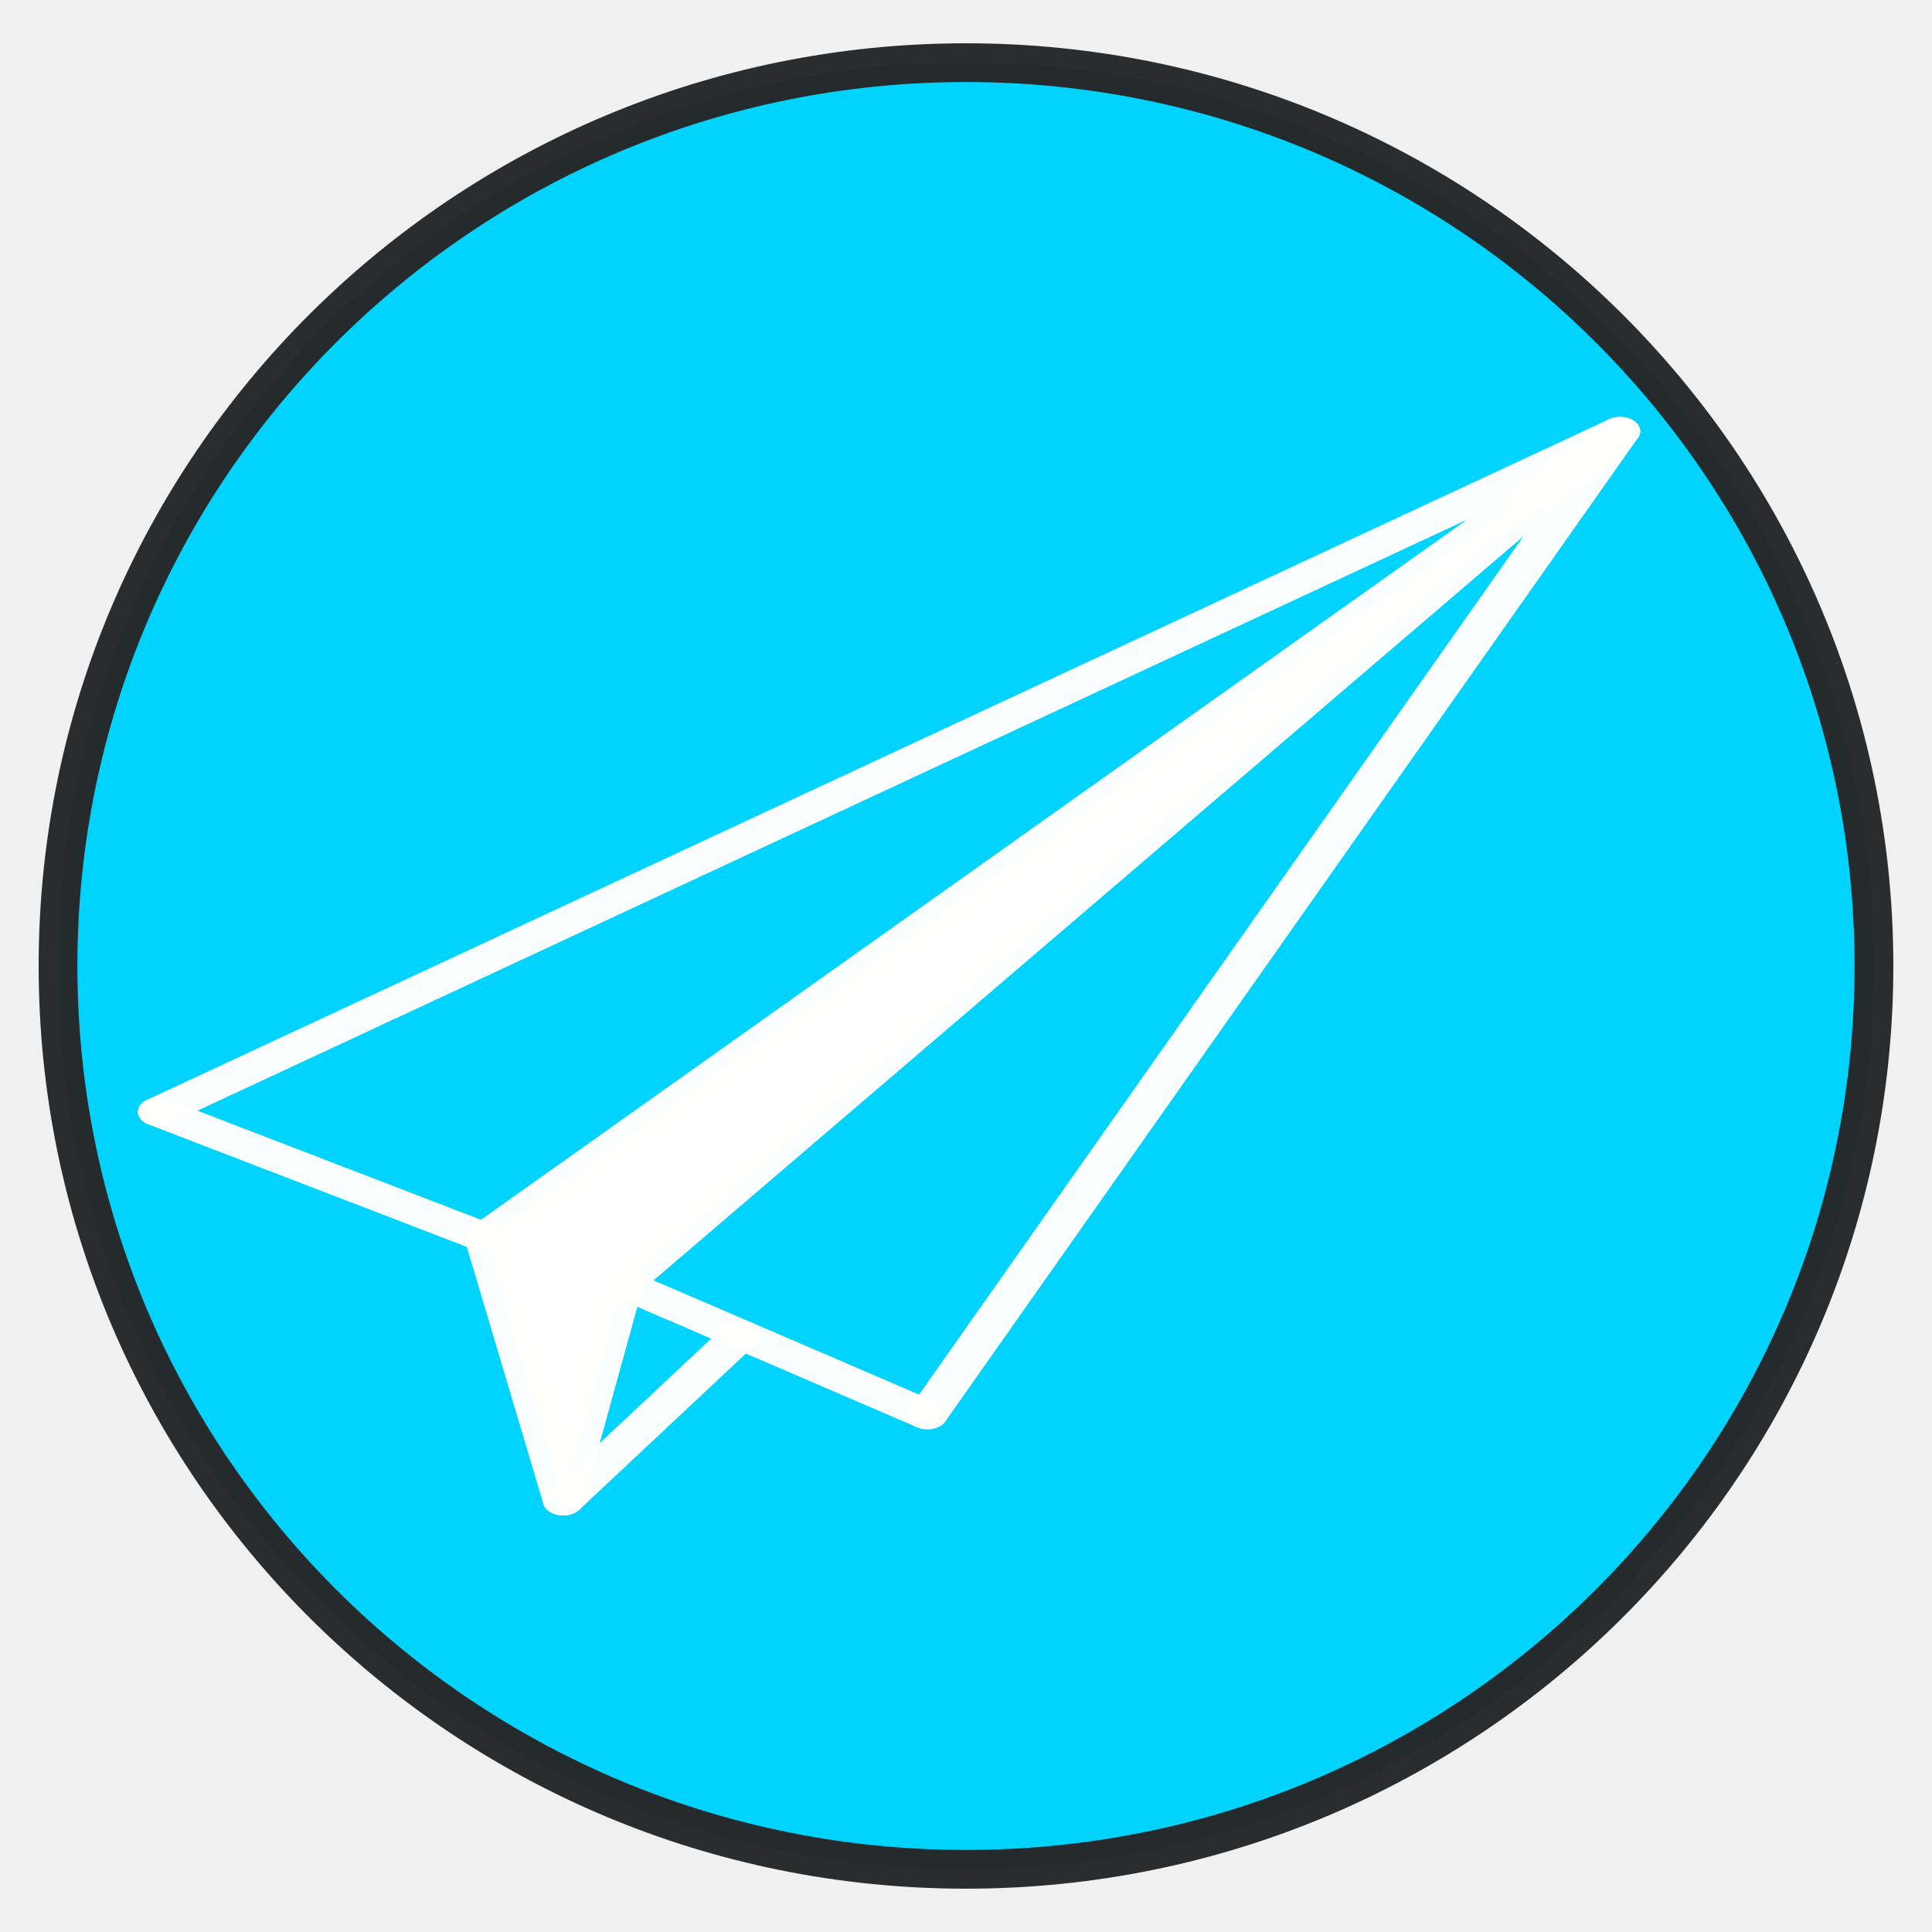
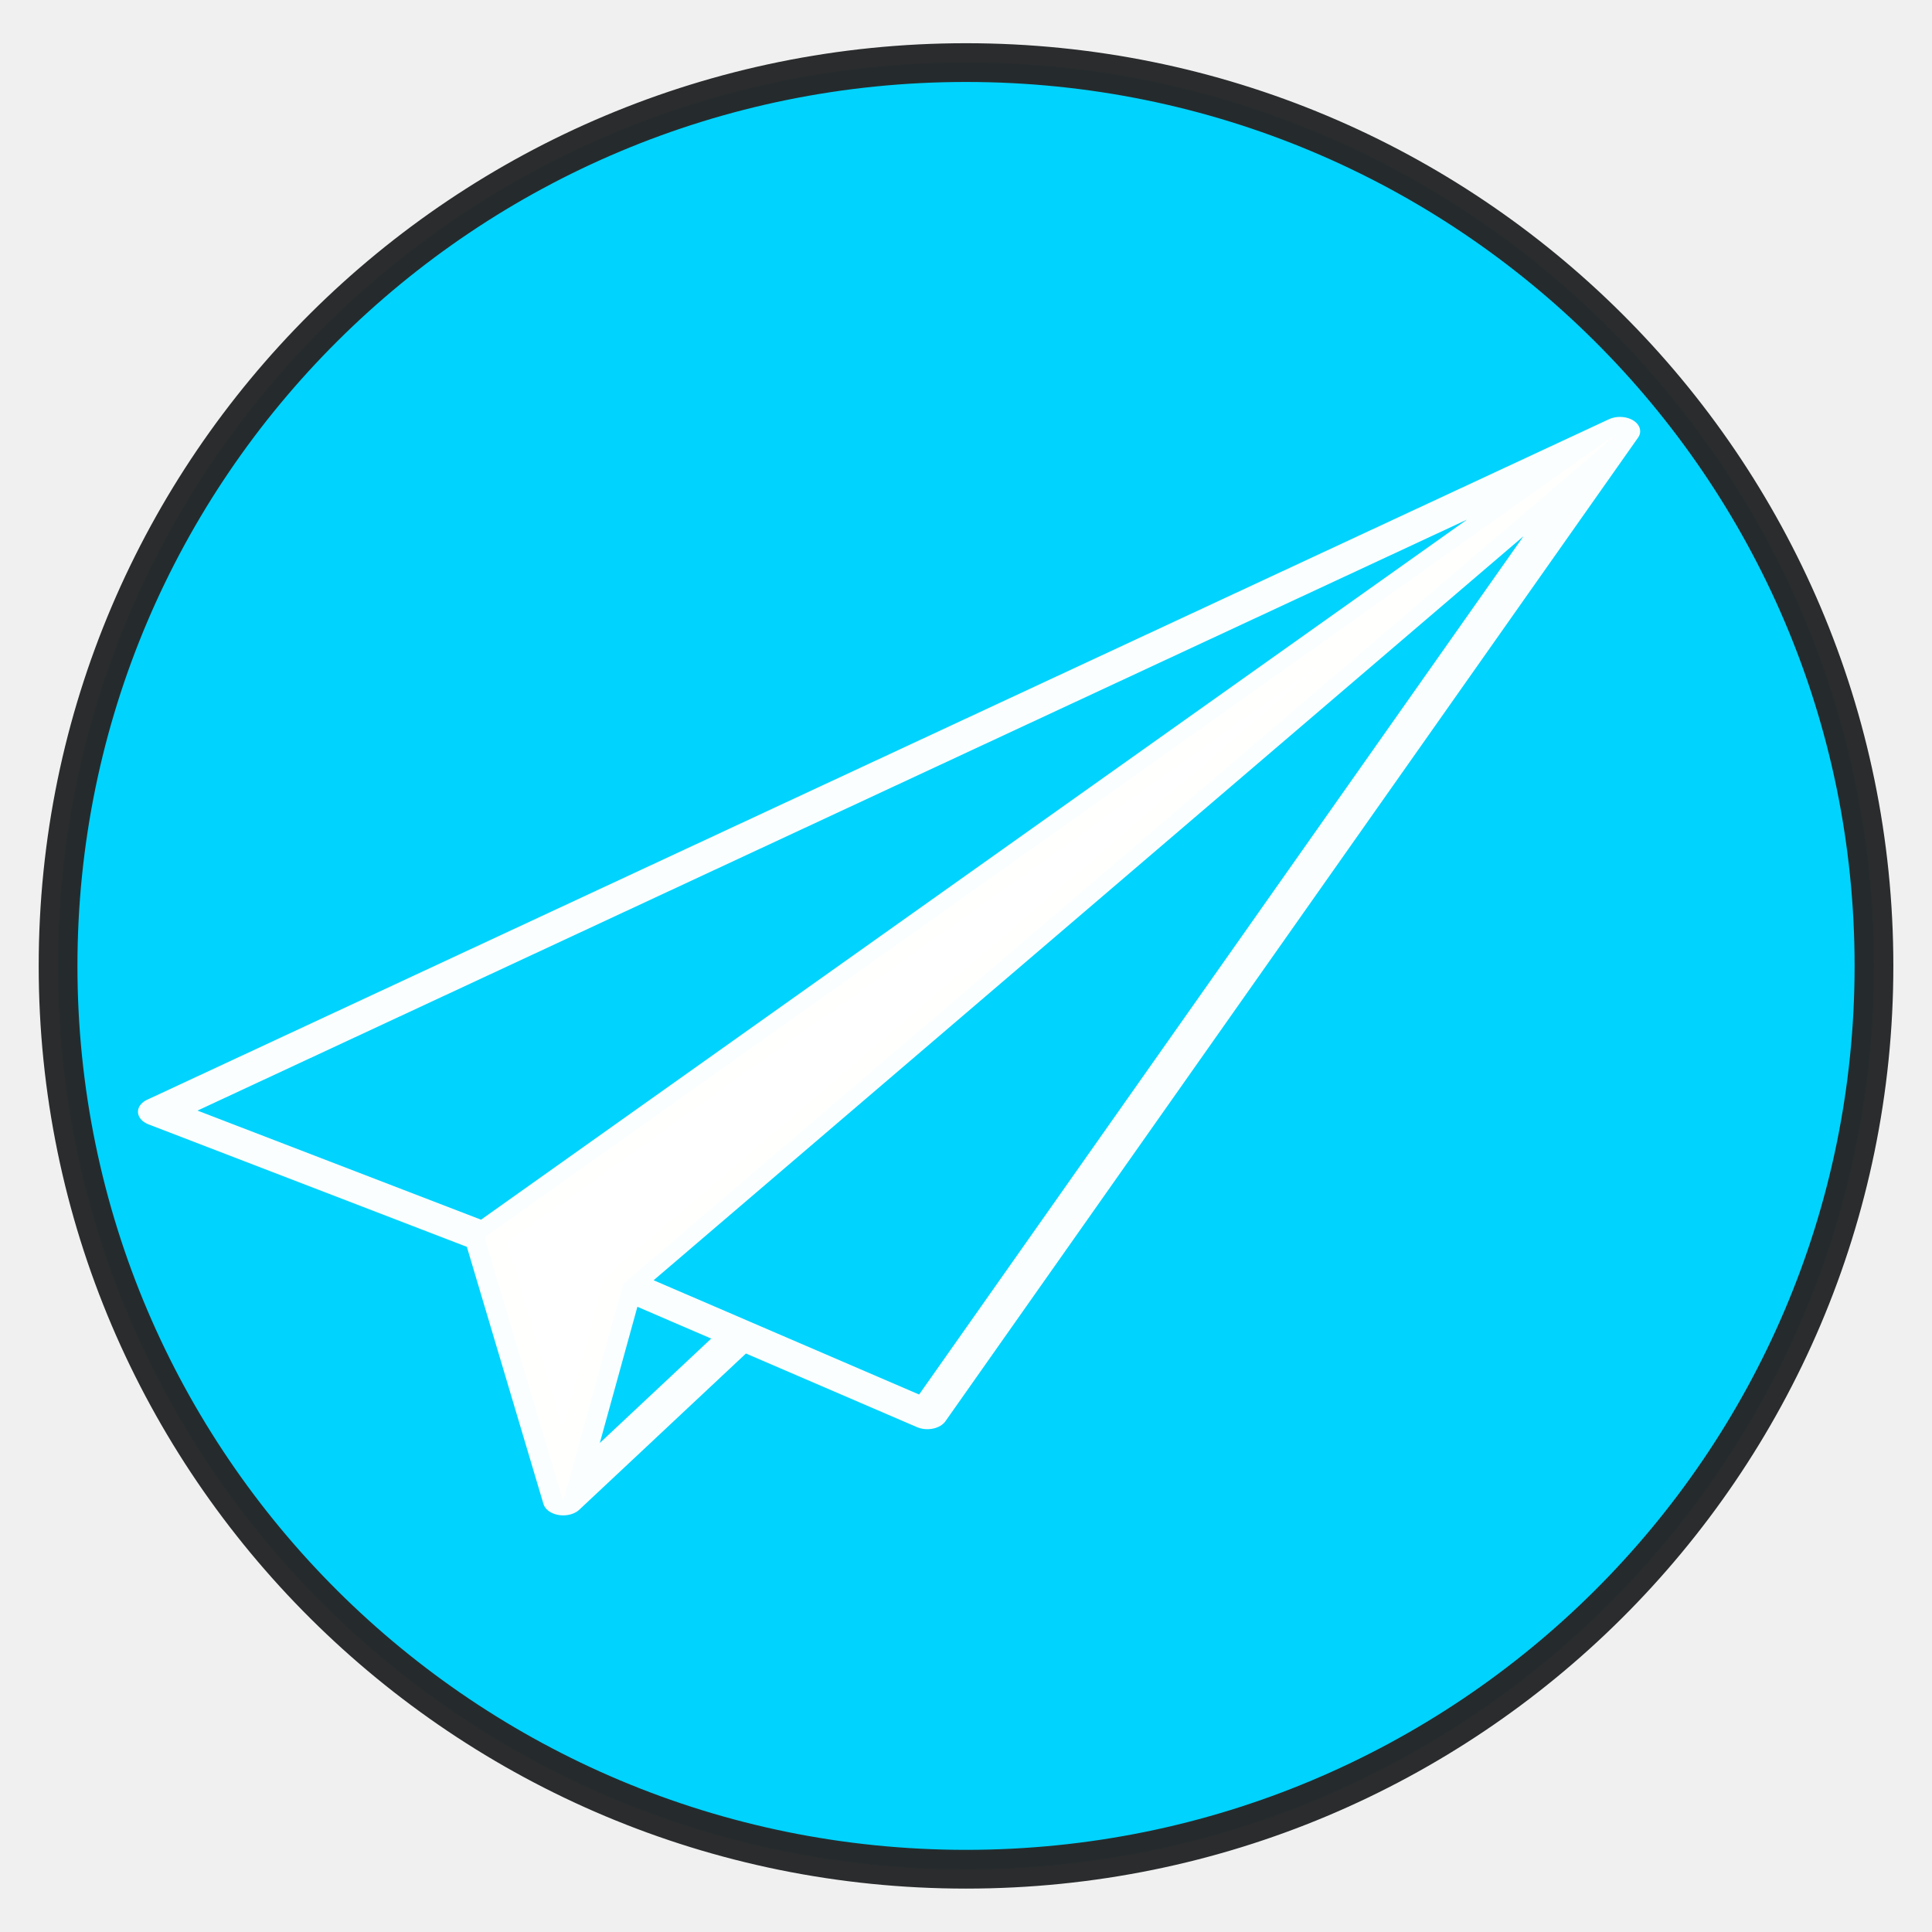
- <svg xmlns="http://www.w3.org/2000/svg" xmlns:xlink="http://www.w3.org/1999/xlink" width="41" height="41" viewBox="0 0 10.848 10.848" version="1.1" id="svg8">
-   <defs id="defs2">
-     <linearGradient id="linearGradient969">
-       <stop style="stop-color:#9d9e9e;stop-opacity:1;" offset="0" id="stop965" />
-       <stop style="stop-color:#9d9e9e;stop-opacity:0;" offset="1" id="stop967" />
+ <svg xmlns="http://www.w3.org/2000/svg" width="41" height="41" viewBox="0 0 10.848 10.848">
+   <defs>
+     <linearGradient id="a">
+       <stop offset="0" stop-color="#9d9e9e" />
+       <stop offset="1" stop-color="#9d9e9e" stop-opacity="0" />
    </linearGradient>
-     <linearGradient xlink:href="#linearGradient969" id="linearGradient971" x1="243.205" y1="155.452" x2="344.174" y2="155.452" gradientUnits="userSpaceOnUse" />
  </defs>
-   <g id="layer1" transform="translate(0,-286.1521)">
-     <g id="g853">
-       <g id="g871" transform="matrix(0.299196,0,0,0.299196,-13.71758,239.6746)" style="stroke-width:3.537;stroke-miterlimit:4;stroke-dasharray:none;paint-order:fill markers stroke">
-         <g id="g885">
-           <g id="g963" transform="translate(-156.9515,-43.14602)">
-             <g id="g1047" transform="matrix(0.1967965,0,0,0.1967965,137.0752,191.3895)">
-               <ellipse ry="86.142" rx="86.584" cy="128.184" cx="426.089" id="path1034" style="opacity:1;fill:#00d3fe;fill-opacity:1;stroke:#262829;stroke-width:3.695;stroke-linecap:round;stroke-linejoin:round;stroke-miterlimit:4;stroke-dasharray:none;stroke-opacity:0.977;paint-order:normal" />
-               <g style="fill:#ffffff;fill-opacity:1;stroke:#fffffe;stroke-width:3.537;stroke-linecap:round;stroke-linejoin:round;stroke-miterlimit:4;stroke-dasharray:none;stroke-opacity:0.977" transform="matrix(1.088926,0,0,0.773199,114.4123,7.862973)" id="g1030">
-                 <path id="path909" d="m 244.07,189.097 6.878,32.516 5.248,-26.781 87.297,-105.158" style="fill:#ffffff;fill-opacity:1;stroke:#fffffe;stroke-width:3.537;stroke-linecap:round;stroke-linejoin:round;stroke-miterlimit:4;stroke-dasharray:none;stroke-opacity:0.977" />
-                 <path id="path905" d="M 343.493,89.674 244.07,189.097" style="fill:#ffffff;fill-opacity:1;stroke:#fffffe;stroke-width:3.537;stroke-linecap:round;stroke-linejoin:round;stroke-miterlimit:4;stroke-dasharray:none;stroke-opacity:0.977" />
-                 <path id="path913" d="m 244.07,189.097 -28.594,-15.494" style="fill:#ffffff;fill-opacity:1;stroke:#fffffe;stroke-width:3.537;stroke-linecap:round;stroke-linejoin:round;stroke-miterlimit:4;stroke-dasharray:none;stroke-opacity:0.977" />
-                 <path id="path917" d="M 215.476,173.603 343.493,89.674" style="fill:#ffffff;fill-opacity:1;stroke:#fffffe;stroke-width:3.537;stroke-linecap:round;stroke-linejoin:round;stroke-miterlimit:4;stroke-dasharray:none;stroke-opacity:0.977" />
-                 <path id="path925" d="M 282.839,210.983 256.196,194.832" style="fill:#ffffff;fill-opacity:1;stroke:#fffffe;stroke-width:3.537;stroke-linecap:round;stroke-linejoin:round;stroke-miterlimit:4;stroke-dasharray:none;stroke-opacity:0.977" />
-                 <path id="path929" d="m 343.493,89.674 c -18.665,37.33 -37.329,74.66 -55.995,111.989 -1.553,3.107 -3.107,6.213 -4.66,9.32" style="fill:#ffffff;fill-opacity:1;stroke:#fffffe;stroke-width:3.537;stroke-linecap:round;stroke-linejoin:round;stroke-miterlimit:4;stroke-dasharray:none;stroke-opacity:0.977" />
-                 <path id="path933" d="m 250.948,221.613 15.536,-20.508" style="fill:#ffffff;fill-opacity:1;stroke:#fffffe;stroke-width:3.537;stroke-linecap:round;stroke-linejoin:round;stroke-miterlimit:4;stroke-dasharray:none;stroke-opacity:0.977" />
-               </g>
-             </g>
-           </g>
-         </g>
-       </g>
+   <g stroke-linecap="round" stroke-linejoin="round" stroke-opacity=".977" stroke-width="3.537" paint-order="fill markers stroke" transform="translate(-19.664 -2.124) scale(.05888)">
+     <ellipse cx="426.089" cy="128.184" fill="#00d3fe" stroke="#262829" stroke-width="3.695" rx="86.584" ry="86.142" />
+     <g fill="#fff" stroke="#fffffe">
+       <path d="M244.07 189.097l6.878 32.516 5.248-26.781 87.297-105.159M343.493 89.674l-99.423 99.423M244.07 189.097l-28.594-15.494M215.476 173.603l128.017-83.93M282.839 210.983l-26.643-16.151M343.493 89.674c-18.664 37.33-37.33 74.66-55.995 111.989l-4.66 9.32M250.948 221.613l15.537-20.508" transform="matrix(1.08893 0 0 .7732 114.412 7.863)" />
    </g>
  </g>
</svg>
